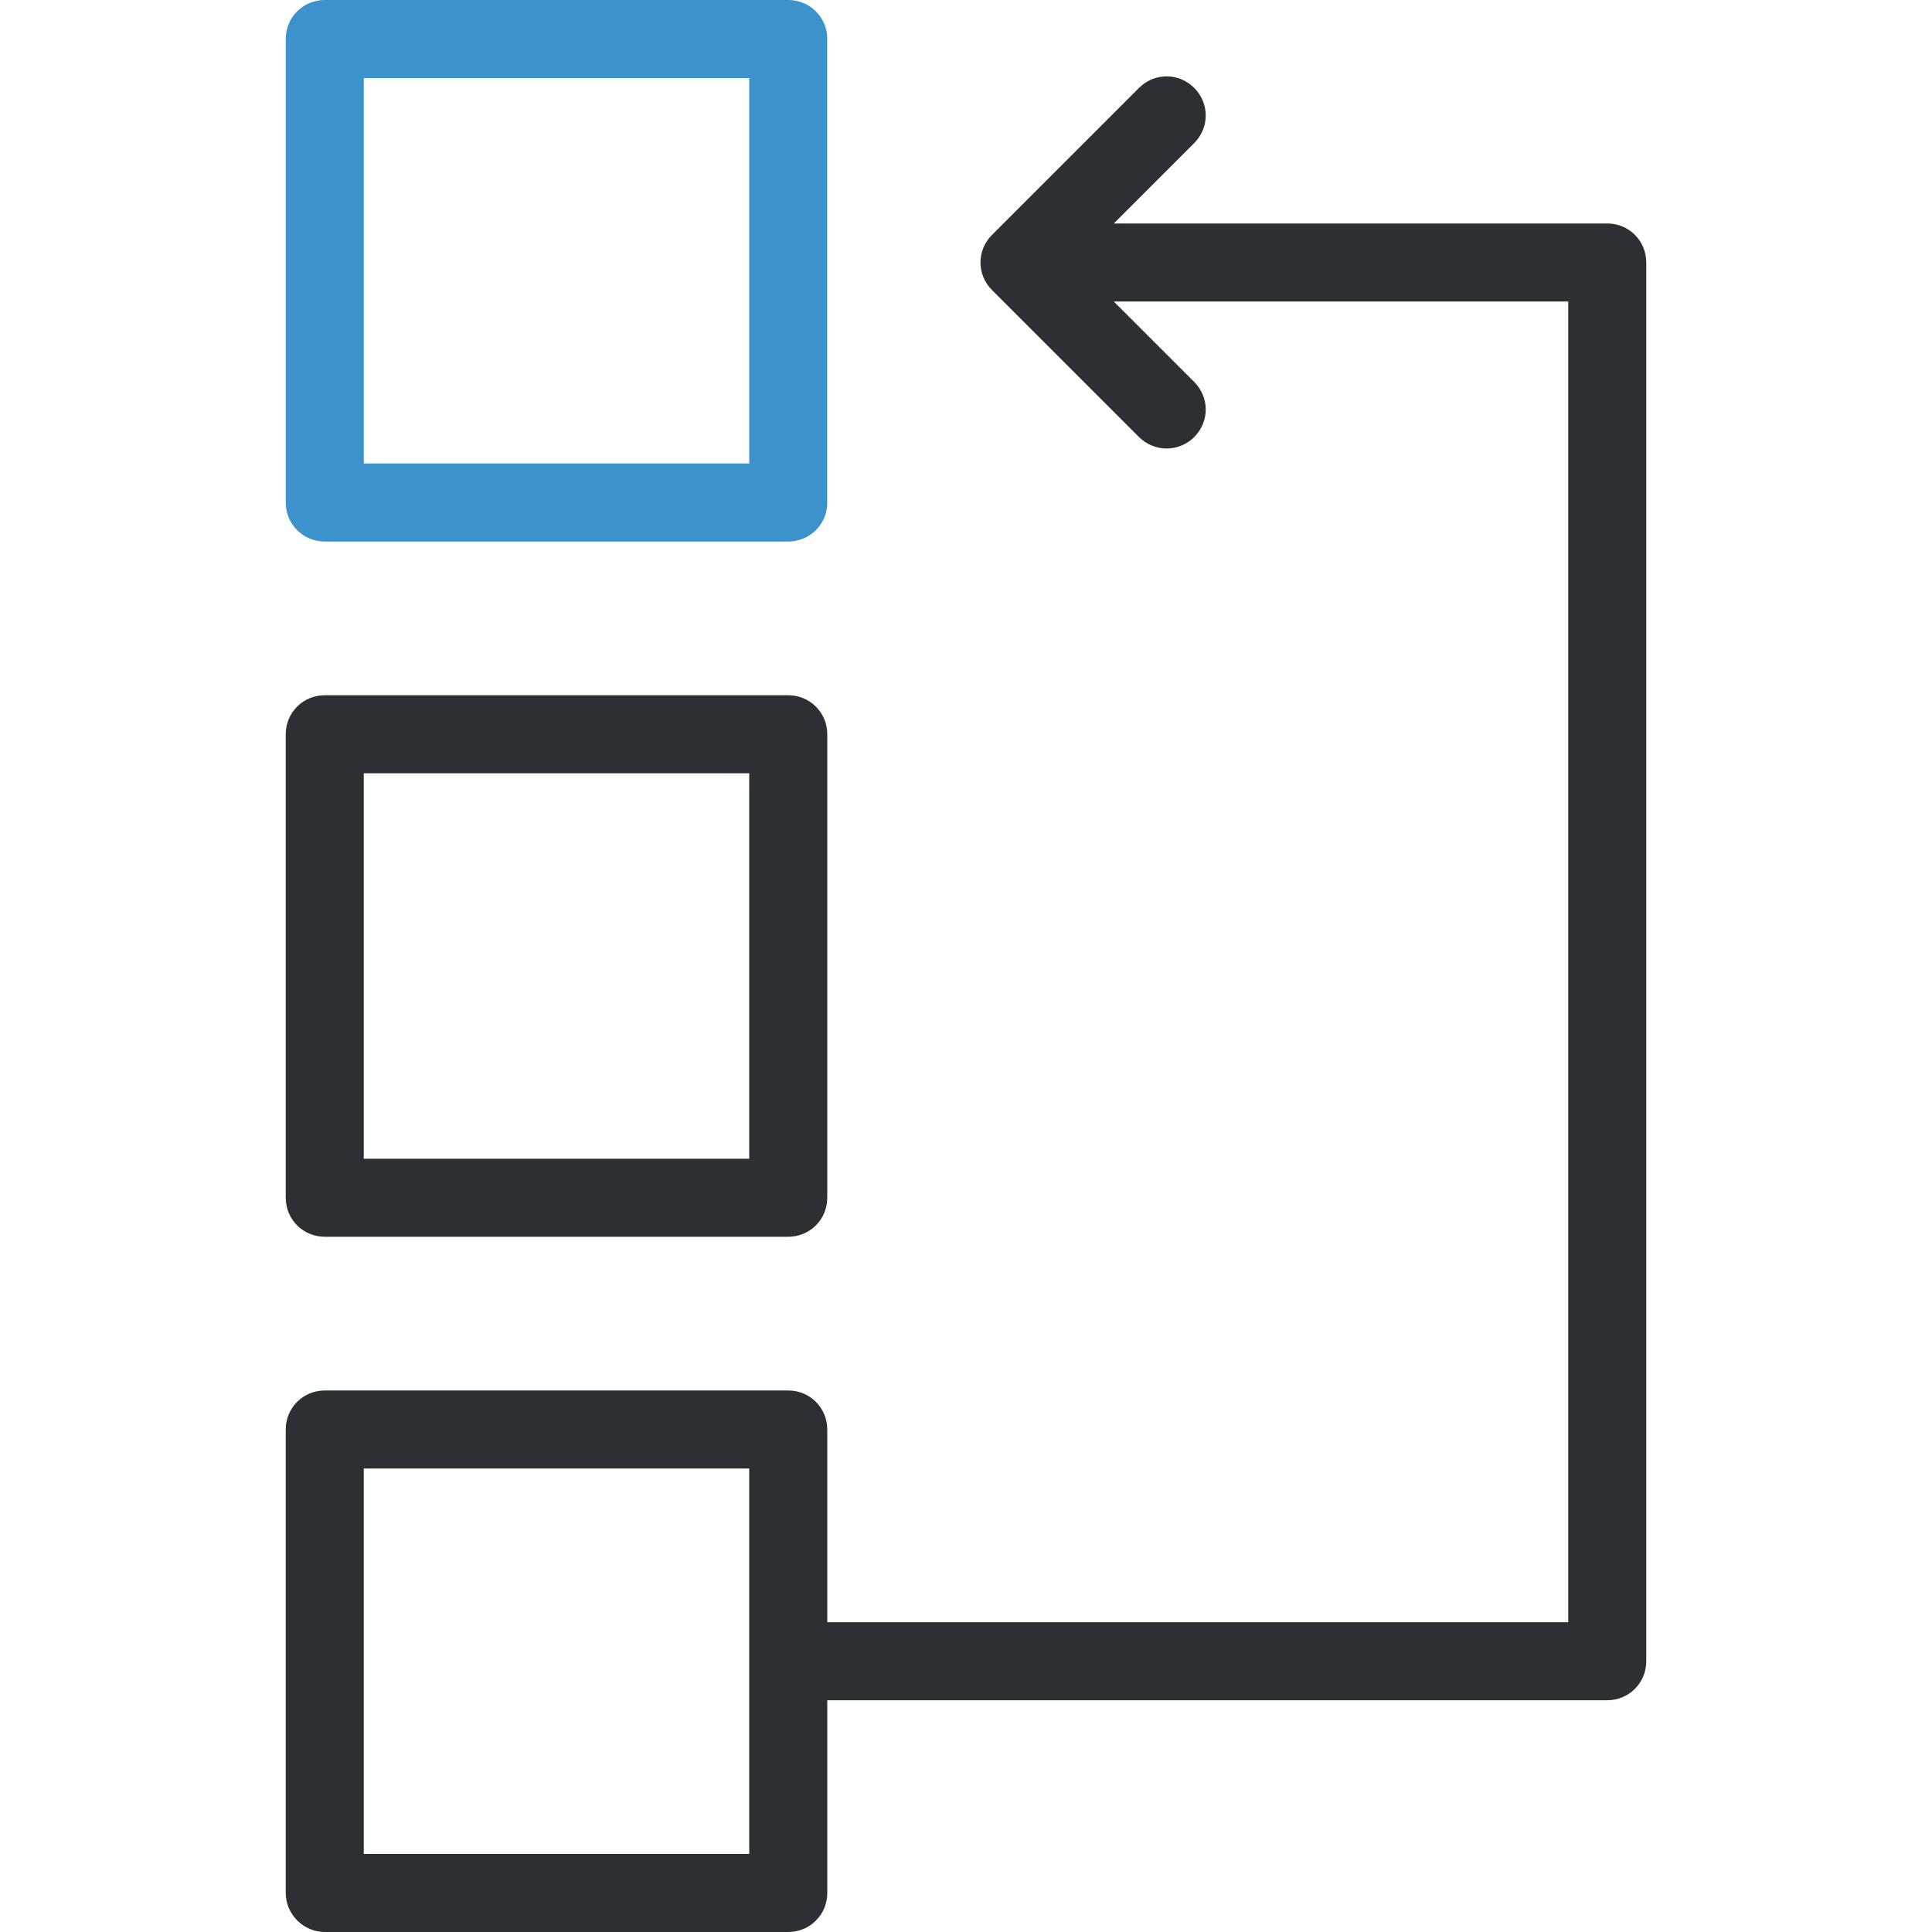
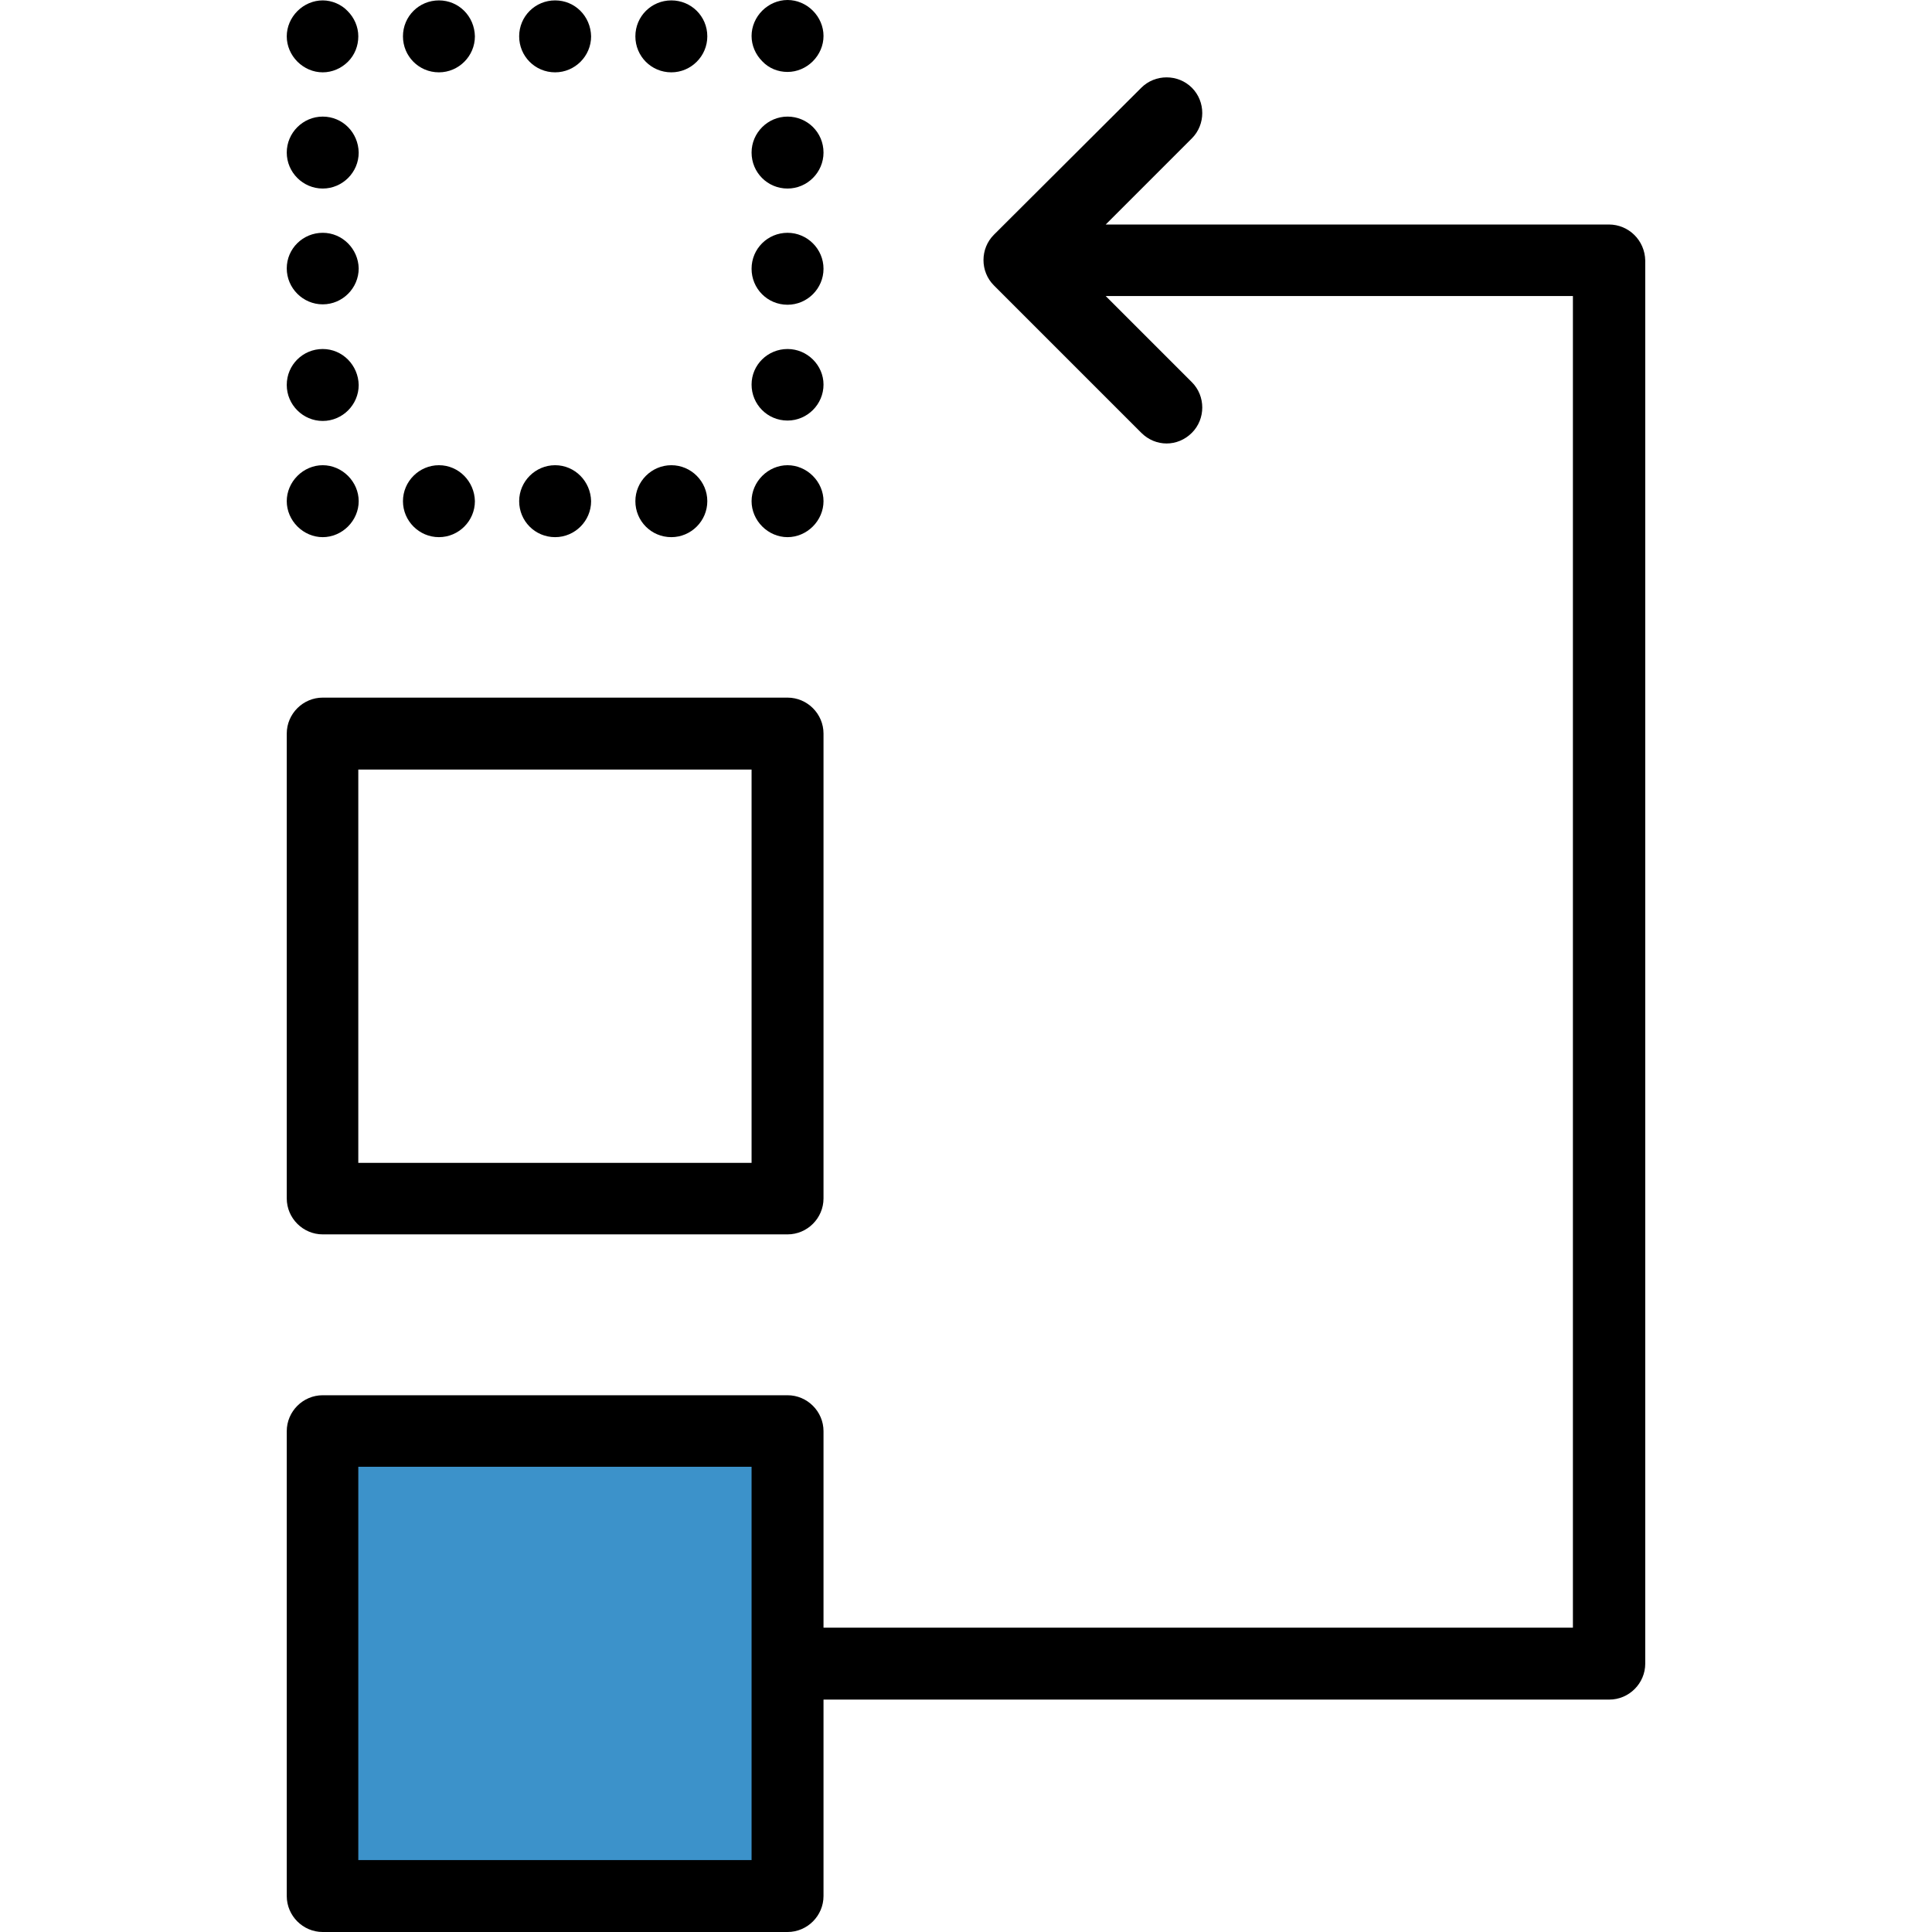
- <svg xmlns="http://www.w3.org/2000/svg" version="1.1" id="Layer_1" x="0px" y="0px" viewBox="0 0 490.2 490.2" style="enable-background:new 0 0 490.2 490.2;" xml:space="preserve">
+ <svg xmlns="http://www.w3.org/2000/svg" version="1.1" id="Layer_1" x="0px" y="0px" viewBox="0 0 488.8 488.8" style="enable-background:new 0 0 488.8 488.8;" xml:space="preserve">
  <g>
    <g>
-       <path style="fill:#2C2F33;" d="M200,176.4H82.4c-5.5,0-9.9,4.4-9.9,9.9v117.6c0,5.5,4.4,9.9,9.9,9.9H200c5.5,0,9.9-4.4,9.9-9.9    V186.3C209.9,180.8,205.5,176.4,200,176.4z M190.1,294H92.3v-97.8h97.8V294z" />
-       <path style="fill:#2C2F33;" d="M82.4,490.2H200c5.5,0,9.9-4.4,9.9-9.9v-48.9h197.9c5.5,0,9.9-4.4,9.9-9.9V66.6    c0-5.5-4.4-9.9-9.9-9.9H282.6L303,36.3c3.9-3.9,3.9-10.1,0-14c-3.9-3.9-10.1-3.9-14,0l-37.3,37.3c-3.9,3.9-3.9,10.1,0,14    l37.3,37.3c1.9,1.9,4.5,2.9,7,2.9s5.1-1,7-2.9c3.9-3.9,3.9-10.1,0-14l-20.4-20.4h115.3v335.1h-188v-48.9c0-5.5-4.4-9.9-9.9-9.9    H82.4c-5.5,0-9.9,4.4-9.9,9.9v117.6C72.5,485.7,77,490.2,82.4,490.2z M92.3,372.6h97.8v97.8H92.3V372.6z" />
-       <path style="fill:#3C92CA;" d="M209.9,9.9c0-5.5-4.4-9.9-9.9-9.9H82.4c-5.5,0-9.9,4.4-9.9,9.9v117.6c0,5.5,4.4,9.9,9.9,9.9H200    c5.5,0,9.9-4.4,9.9-9.9V9.9L209.9,9.9z M190.1,117.6H92.3V19.8h97.8V117.6z" />
+       <rect id="XMLID_393_" x="81.65" y="362" style="fill:#3C92CA;" width="117.6" height="117.6" />
+       <path d="M407.05,56.8h-127.3l21.8-21.8c3.5-3.5,3.5-9.3,0-12.8s-9.3-3.5-12.8,0l-37.3,37.2c-3.5,3.5-3.5,9.3,0,12.8l37.3,37.3    c1.8,1.8,4.1,2.7,6.4,2.7s4.6-0.9,6.4-2.7c3.5-3.5,3.5-9.3,0-12.8l-21.8-21.8h118.2v336.9h-189.6v-49.7c0-5-4.1-9.1-9.1-9.1H81.65    c-5,0-9.1,4.1-9.1,9.1v117.6c0,5,4.1,9.1,9.1,9.1h117.6c5,0,9.1-4.1,9.1-9.1V430h198.8c5,0,9.1-4.1,9.1-9.1v-355    C416.15,60.8,412.05,56.8,407.05,56.8z M190.15,470.6h-99.5v-99.5h99.5V470.6z" />
+       <path d="M72.55,185.6v117.6c0,5,4.1,9.1,9.1,9.1h117.6c5,0,9.1-4.1,9.1-9.1V185.6c0-5-4.1-9.1-9.1-9.1H81.65    C76.65,176.5,72.55,180.6,72.55,185.6z M90.65,194.7h99.5v99.5h-99.5C90.65,294.2,90.65,194.7,90.65,194.7z" />
+       <g>
+         <path d="M199.25,117.7c-2.4,0-4.7,1-6.4,2.7s-2.7,4-2.7,6.4s1,4.7,2.7,6.4s4,2.7,6.4,2.7s4.7-1,6.4-2.7s2.7-4,2.7-6.4     s-1-4.7-2.7-6.4C203.95,118.7,201.65,117.7,199.25,117.7z" />
+         <path d="M169.85,117.7c-5,0-9.1,4.1-9.1,9.1c0,5,4,9.1,9.1,9.1c5,0,9.1-4.1,9.1-9.1C178.95,121.8,174.85,117.7,169.85,117.7z" />
+         <path d="M111.05,117.7c-5,0-9.1,4.1-9.1,9.1c0,5,4.1,9.1,9.1,9.1s9.1-4.1,9.1-9.1C120.05,121.8,116.05,117.7,111.05,117.7z" />
+         <path d="M140.45,117.7c-5,0-9.1,4.1-9.1,9.1c0,5,4,9.1,9.1,9.1c5,0,9.1-4.1,9.1-9.1C149.45,121.8,145.45,117.7,140.45,117.7z" />
+         <path d="M81.65,117.7c-2.4,0-4.7,1-6.4,2.7c-1.7,1.7-2.7,4-2.7,6.4s1,4.7,2.7,6.4s4,2.7,6.4,2.7s4.7-1,6.4-2.7     c1.7-1.7,2.7-4,2.7-6.4s-1-4.7-2.7-6.4C86.35,118.7,84.05,117.7,81.65,117.7z" />
+         <path d="M81.65,88.3c-5,0-9.1,4-9.1,9.1c0,5,4.1,9.1,9.1,9.1s9.1-4.1,9.1-9.1C90.65,92.4,86.65,88.3,81.65,88.3z" />
+         <path d="M81.65,29.5c-5,0-9.1,4.1-9.1,9.1s4.1,9.1,9.1,9.1s9.1-4.1,9.1-9.1C90.65,33.5,86.65,29.5,81.65,29.5z" />
+         <path d="M81.65,58.9c-5,0-9.1,4-9.1,9s4.1,9.1,9.1,9.1s9.1-4.1,9.1-9.1C90.65,63,86.65,58.9,81.65,58.9z" />
+         <path d="M81.65,0.1c-2.4,0-4.7,1-6.4,2.7c-1.7,1.7-2.7,4-2.7,6.4s1,4.7,2.7,6.4s4,2.7,6.4,2.7s4.7-1,6.4-2.7     c1.7-1.7,2.6-4,2.6-6.4s-1-4.7-2.7-6.4C86.35,1.1,83.95,0.1,81.65,0.1z" />
+         <path d="M169.85,0.1c-5,0-9.1,4-9.1,9.1c0,5,4,9.1,9.1,9.1c5,0,9.1-4.1,9.1-9.1C178.95,4.1,174.85,0.1,169.85,0.1z" />
+         <path d="M111.05,0.1c-5,0-9.1,4-9.1,9.1c0,5,4,9.1,9.1,9.1c5,0,9.1-4.1,9.1-9.1C120.05,4.1,116.05,0.1,111.05,0.1z" />
+         <path d="M140.45,0.1c-5,0-9.1,4-9.1,9.1c0,5,4,9.1,9.1,9.1c5,0,9.1-4.1,9.1-9.1C149.45,4.1,145.45,0.1,140.45,0.1z" />
+         <path d="M199.25,18.2c2.4,0,4.7-1,6.4-2.7s2.7-4,2.7-6.4s-1-4.7-2.7-6.4s-4-2.7-6.4-2.7s-4.7,1-6.4,2.7s-2.7,4-2.7,6.4     s1,4.7,2.7,6.4C194.55,17.3,196.85,18.2,199.25,18.2z" />
+         <path d="M199.25,88.3c-5,0-9.1,4-9.1,9s4,9.1,9.1,9.1c5,0,9.1-4.1,9.1-9.1C208.35,92.4,204.25,88.3,199.25,88.3z" />
+         <path d="M199.25,29.5c-5,0-9.1,4.1-9.1,9.1s4,9.1,9.1,9.1c5,0,9.1-4.1,9.1-9.1C208.35,33.5,204.25,29.5,199.25,29.5z" />
+         <path d="M199.25,58.9c-5,0-9.1,4-9.1,9.1c0,5,4,9.1,9.1,9.1c5,0,9.1-4.1,9.1-9.1S204.25,58.9,199.25,58.9z" />
+       </g>
    </g>
  </g>
  <g>
</g>
  <g>
</g>
  <g>
</g>
  <g>
</g>
  <g>
</g>
  <g>
</g>
  <g>
</g>
  <g>
</g>
  <g>
</g>
  <g>
</g>
  <g>
</g>
  <g>
</g>
  <g>
</g>
  <g>
</g>
  <g>
</g>
</svg>
